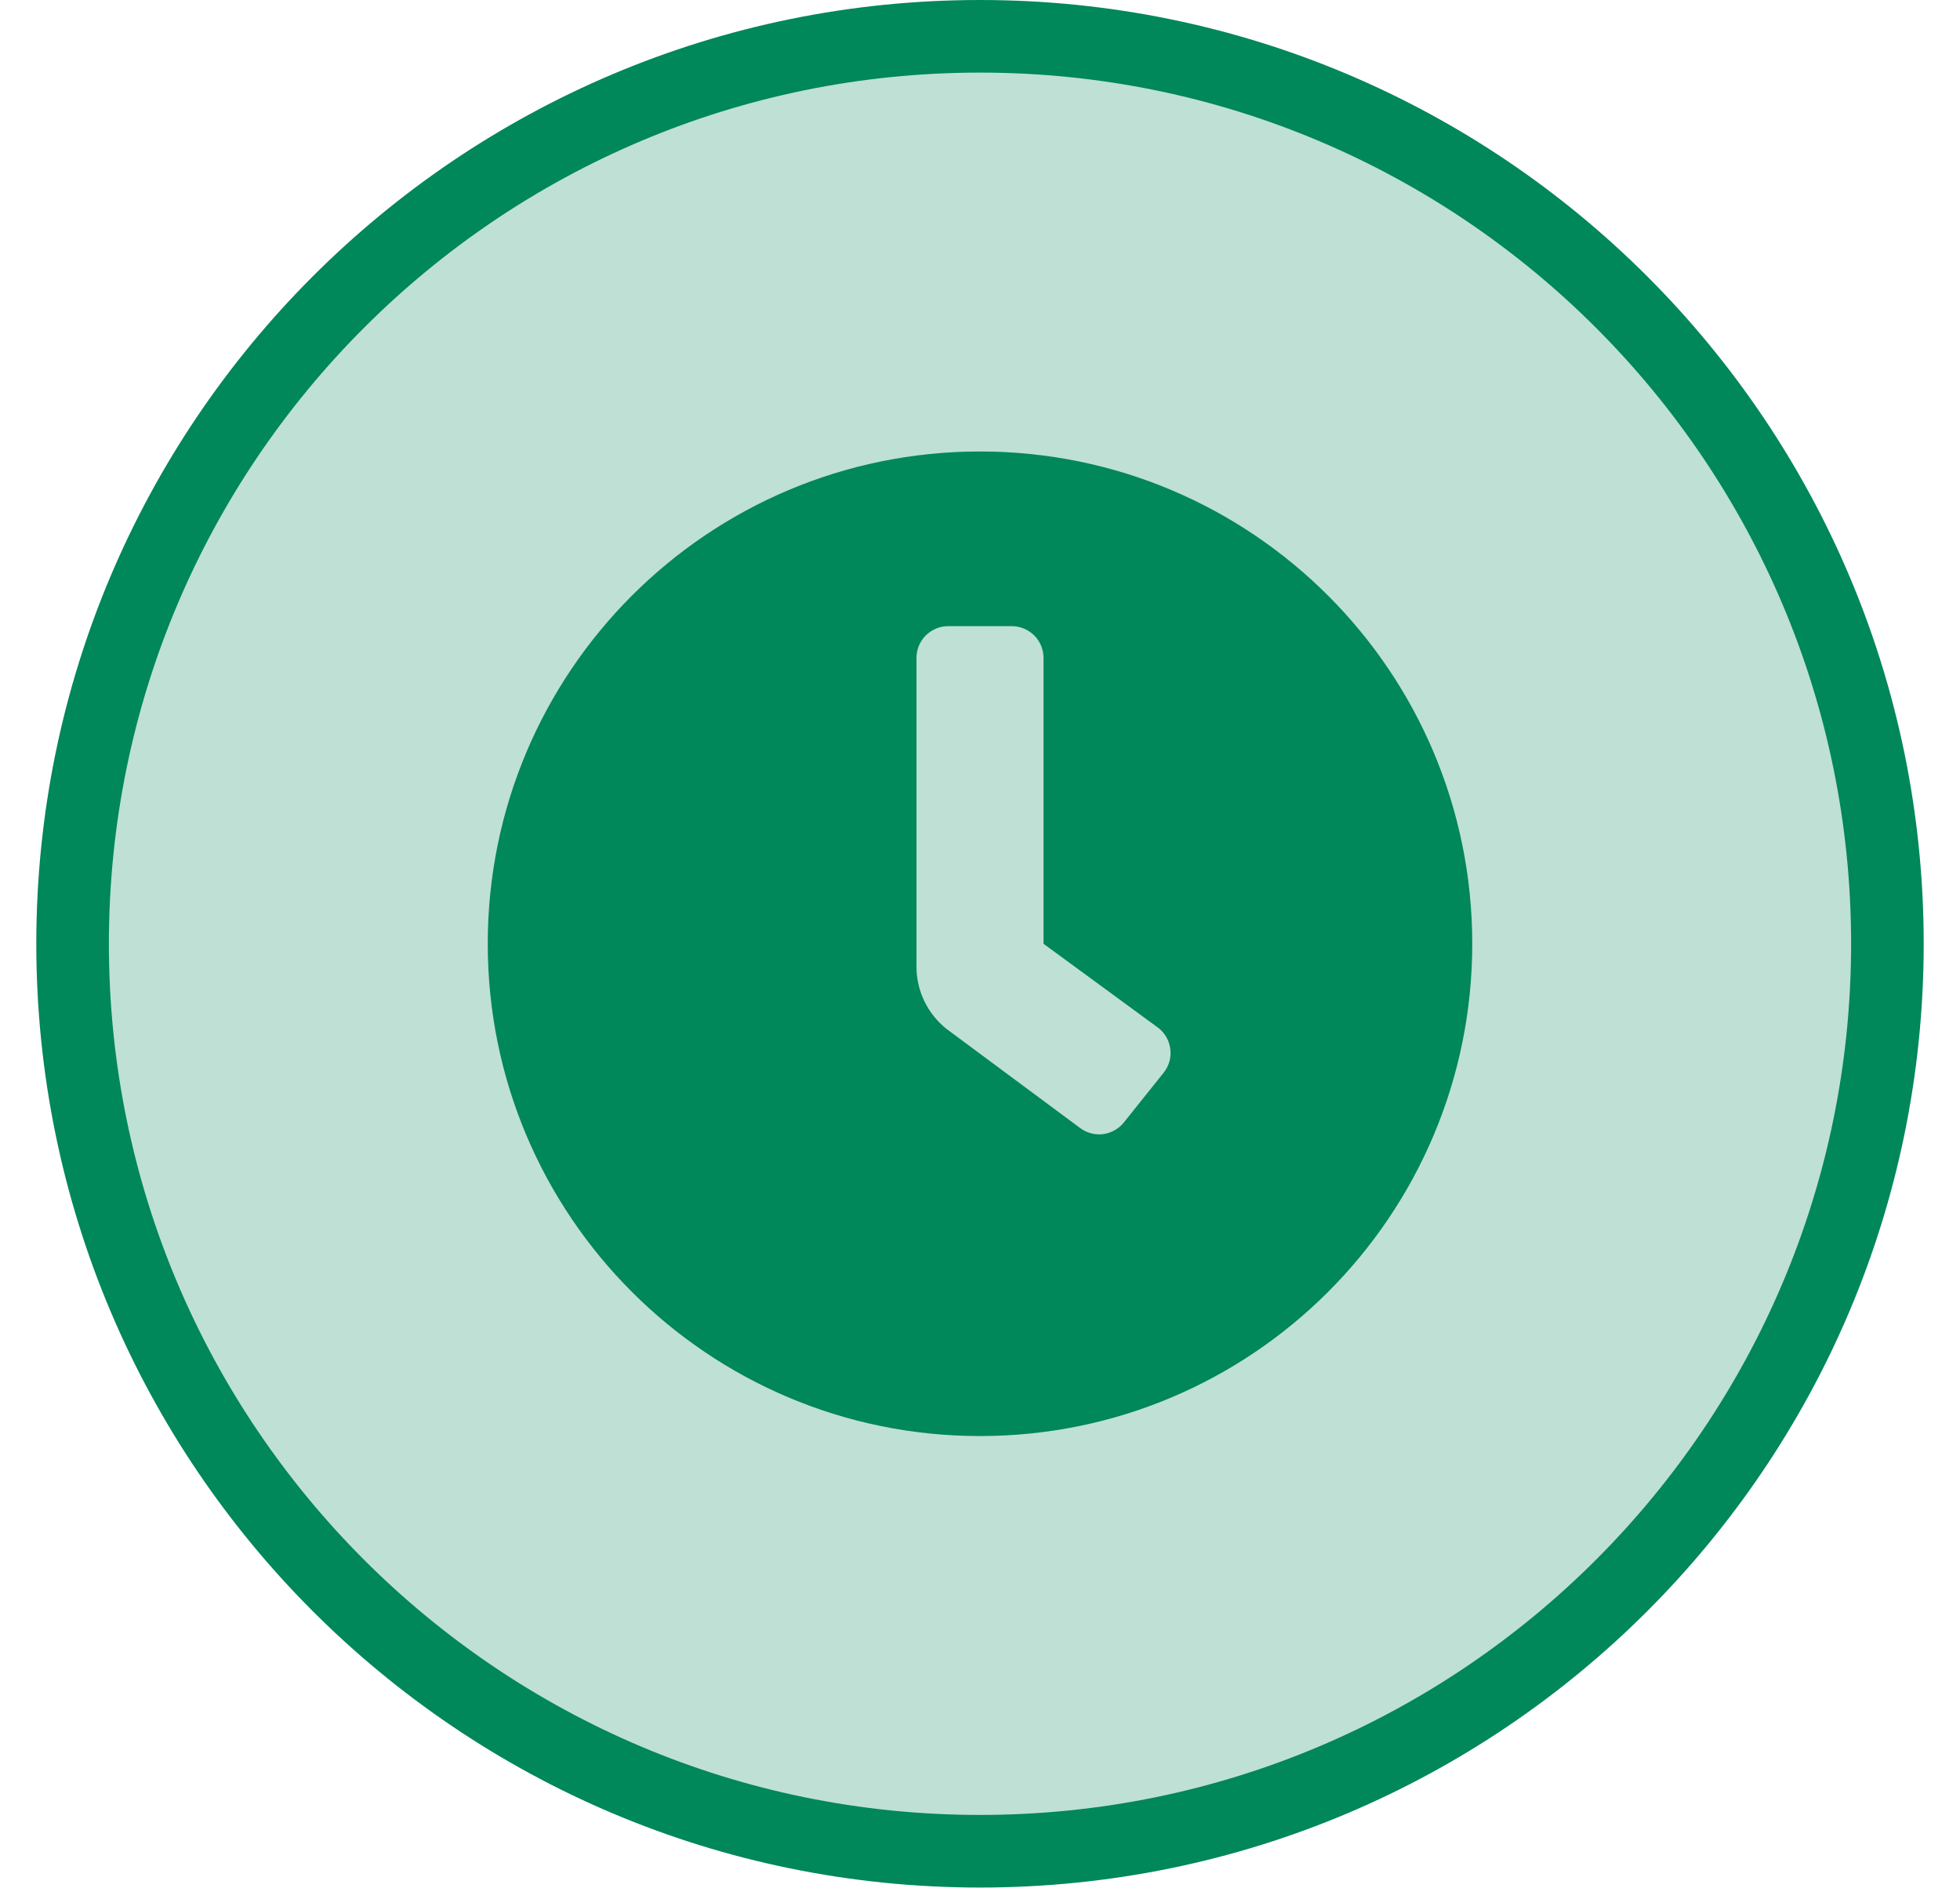
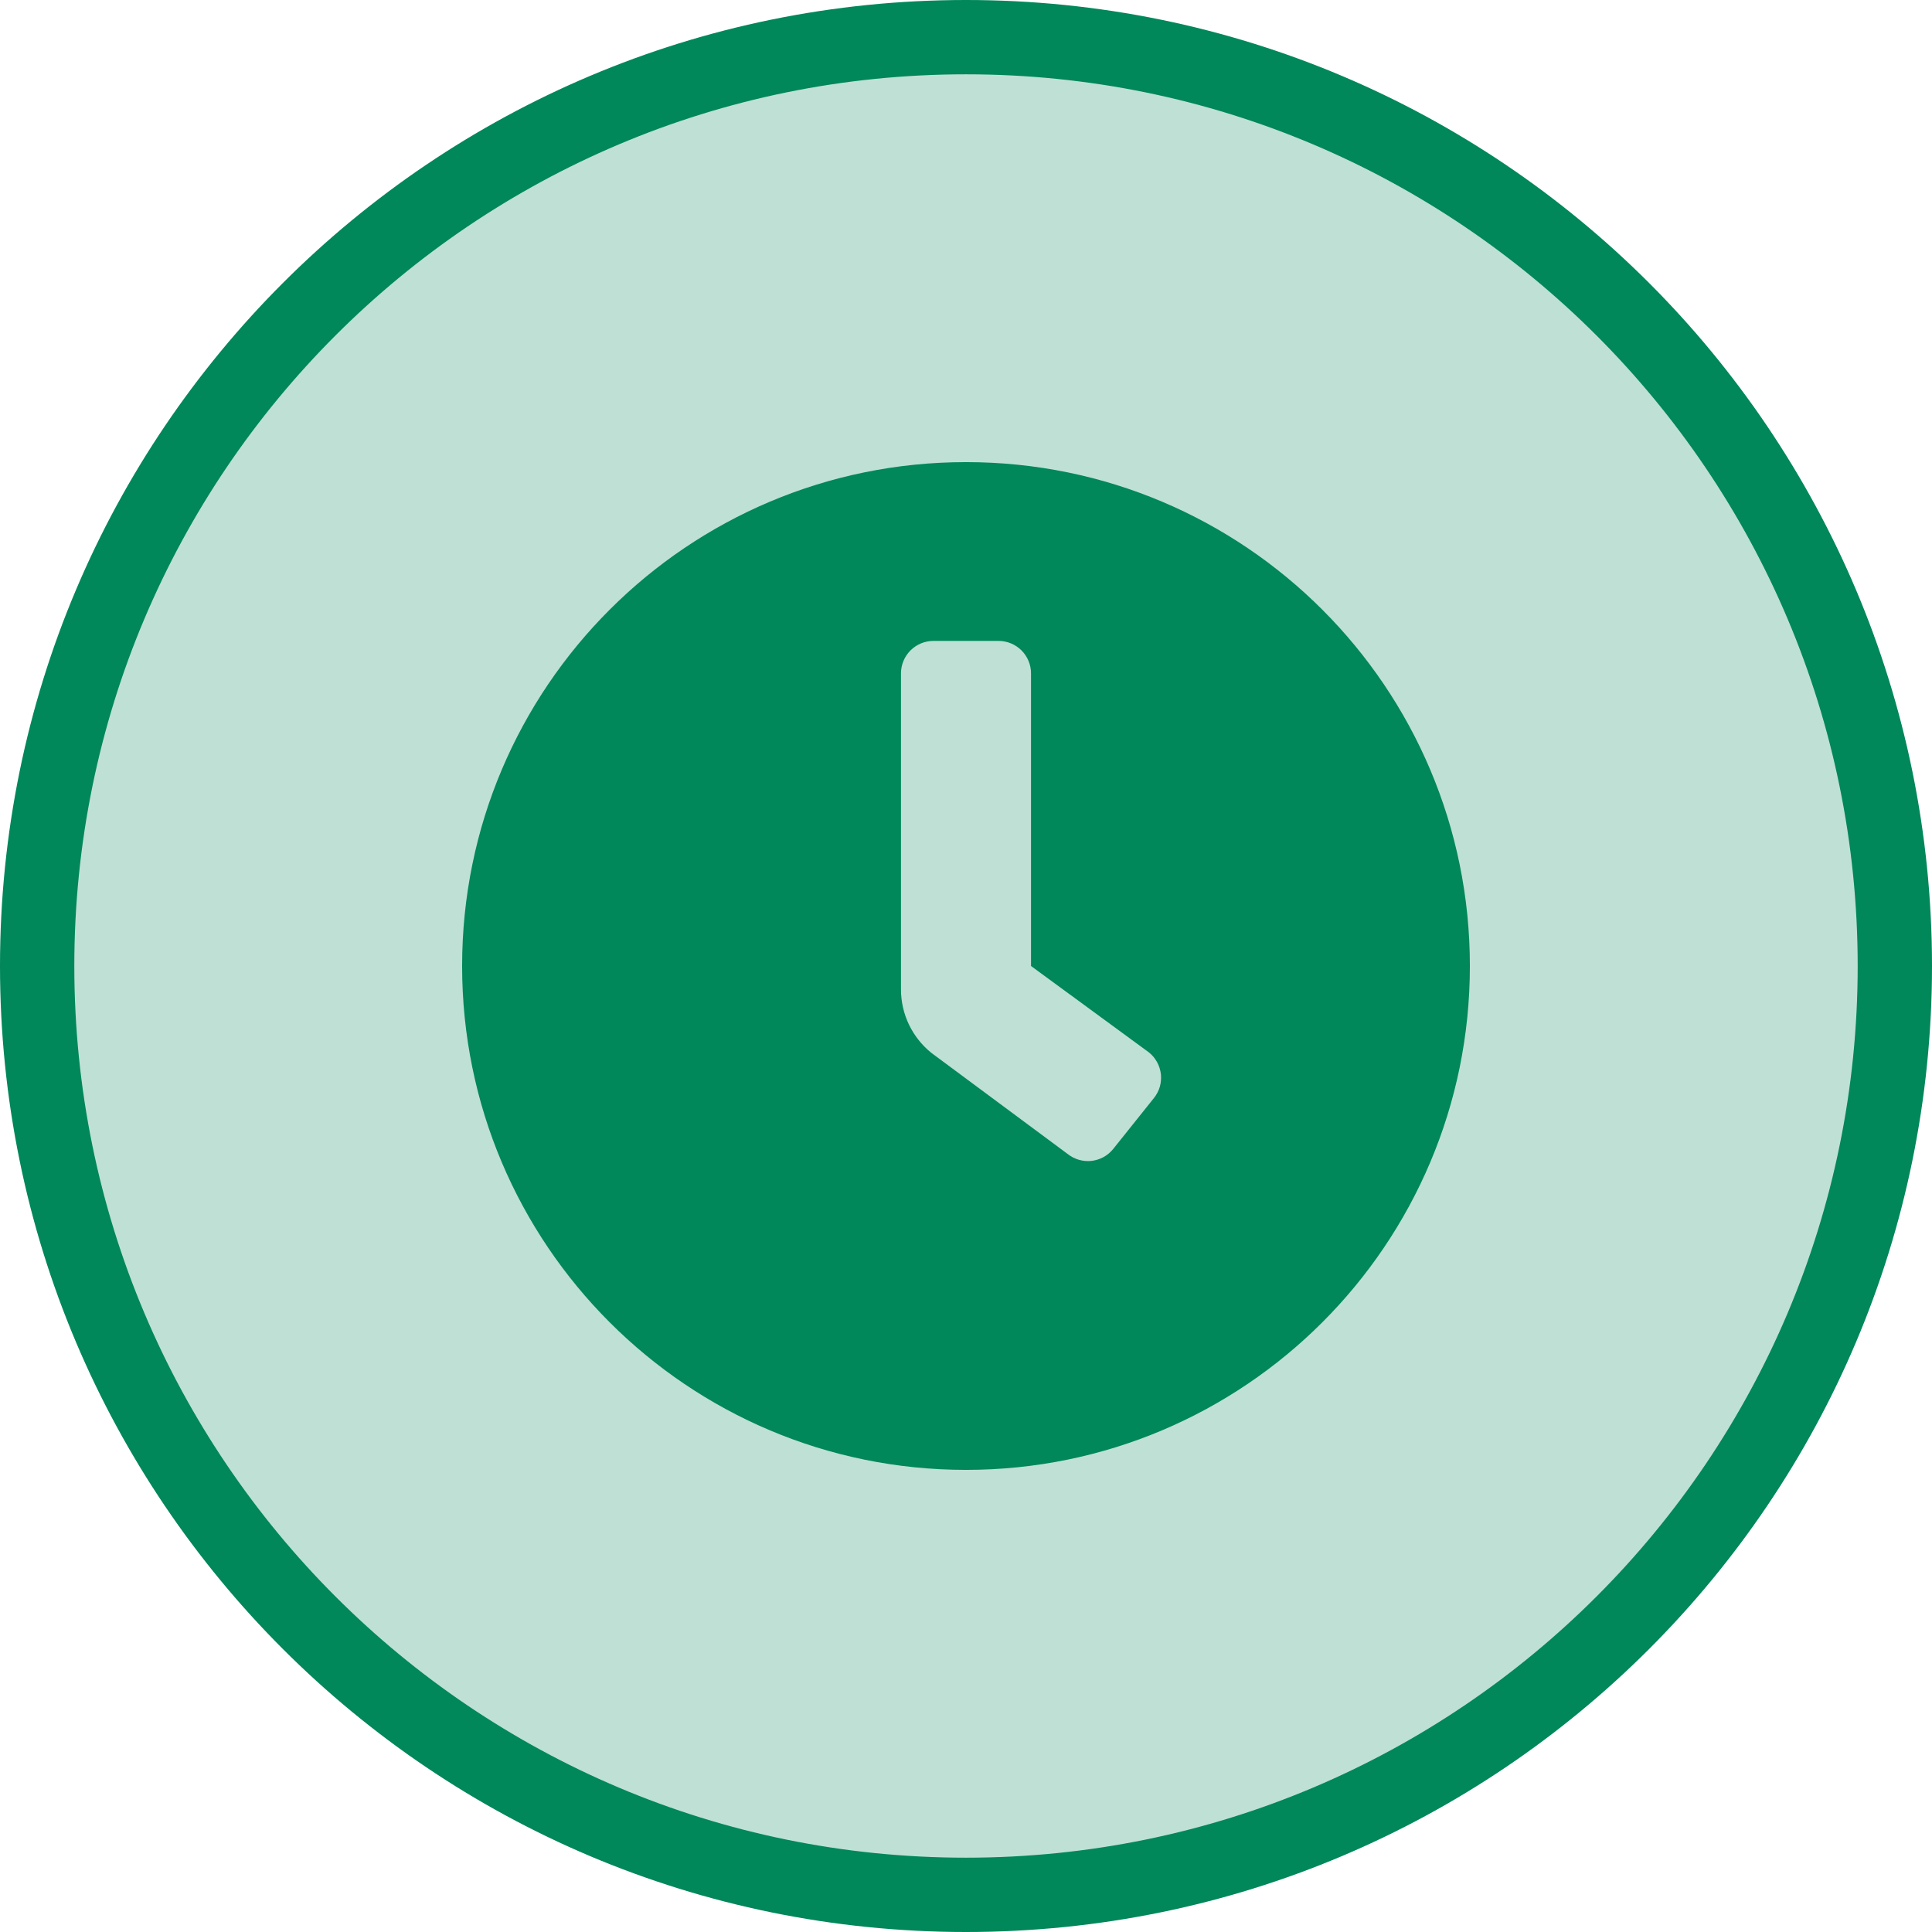
- <svg xmlns="http://www.w3.org/2000/svg" width="27" height="26" viewBox="0 0 27 26" fill="none">
-   <circle cx="13.5" cy="13" r="12.5" fill="#00875A" fill-opacity="0.25" stroke="#00875A" />
-   <path d="M13.5 6.219C9.754 6.219 6.719 9.254 6.719 13C6.719 16.746 9.754 19.781 13.5 19.781C17.246 19.781 20.281 16.746 20.281 13C20.281 9.254 17.246 6.219 13.5 6.219ZM16.029 14.777L15.482 15.461C15.446 15.506 15.402 15.543 15.351 15.571C15.301 15.599 15.246 15.616 15.189 15.623C15.132 15.629 15.074 15.624 15.019 15.608C14.963 15.592 14.912 15.565 14.867 15.529L13.035 14.17C12.907 14.067 12.804 13.937 12.733 13.79C12.662 13.642 12.625 13.48 12.625 13.316V9.062C12.625 8.946 12.671 8.835 12.753 8.753C12.835 8.671 12.946 8.625 13.062 8.625H13.937C14.053 8.625 14.165 8.671 14.247 8.753C14.329 8.835 14.375 8.946 14.375 9.062V13L15.961 14.162C16.006 14.198 16.043 14.242 16.071 14.293C16.099 14.343 16.116 14.399 16.122 14.456C16.129 14.513 16.124 14.571 16.108 14.626C16.092 14.681 16.065 14.732 16.029 14.777Z" fill="#00875A" />
+ <svg xmlns="http://www.w3.org/2000/svg" width="26" height="26" viewBox="0 0 26 26" fill="none">
+   <circle cx="13" cy="13" r="12.5" fill="#00875A" fill-opacity="0.25" stroke="#00875A" />
+   <path d="M13 6.219C9.254 6.219 6.219 9.254 6.219 13C6.219 16.746 9.254 19.781 13 19.781C16.746 19.781 19.781 16.746 19.781 13C19.781 9.254 16.746 6.219 13 6.219ZM15.529 14.777L14.982 15.461C14.946 15.506 14.902 15.543 14.852 15.571C14.801 15.599 14.746 15.616 14.689 15.623C14.632 15.629 14.574 15.624 14.519 15.608C14.464 15.592 14.412 15.565 14.367 15.529L12.535 14.17C12.407 14.067 12.304 13.937 12.233 13.79C12.162 13.642 12.125 13.48 12.125 13.316V9.062C12.125 8.946 12.171 8.835 12.253 8.753C12.335 8.671 12.447 8.625 12.562 8.625H13.438C13.553 8.625 13.665 8.671 13.747 8.753C13.829 8.835 13.875 8.946 13.875 9.062V13L15.461 14.162C15.506 14.198 15.543 14.242 15.571 14.293C15.599 14.343 15.616 14.399 15.623 14.456C15.629 14.513 15.624 14.571 15.608 14.626C15.592 14.681 15.565 14.732 15.529 14.777Z" fill="#00875A" />
</svg>
